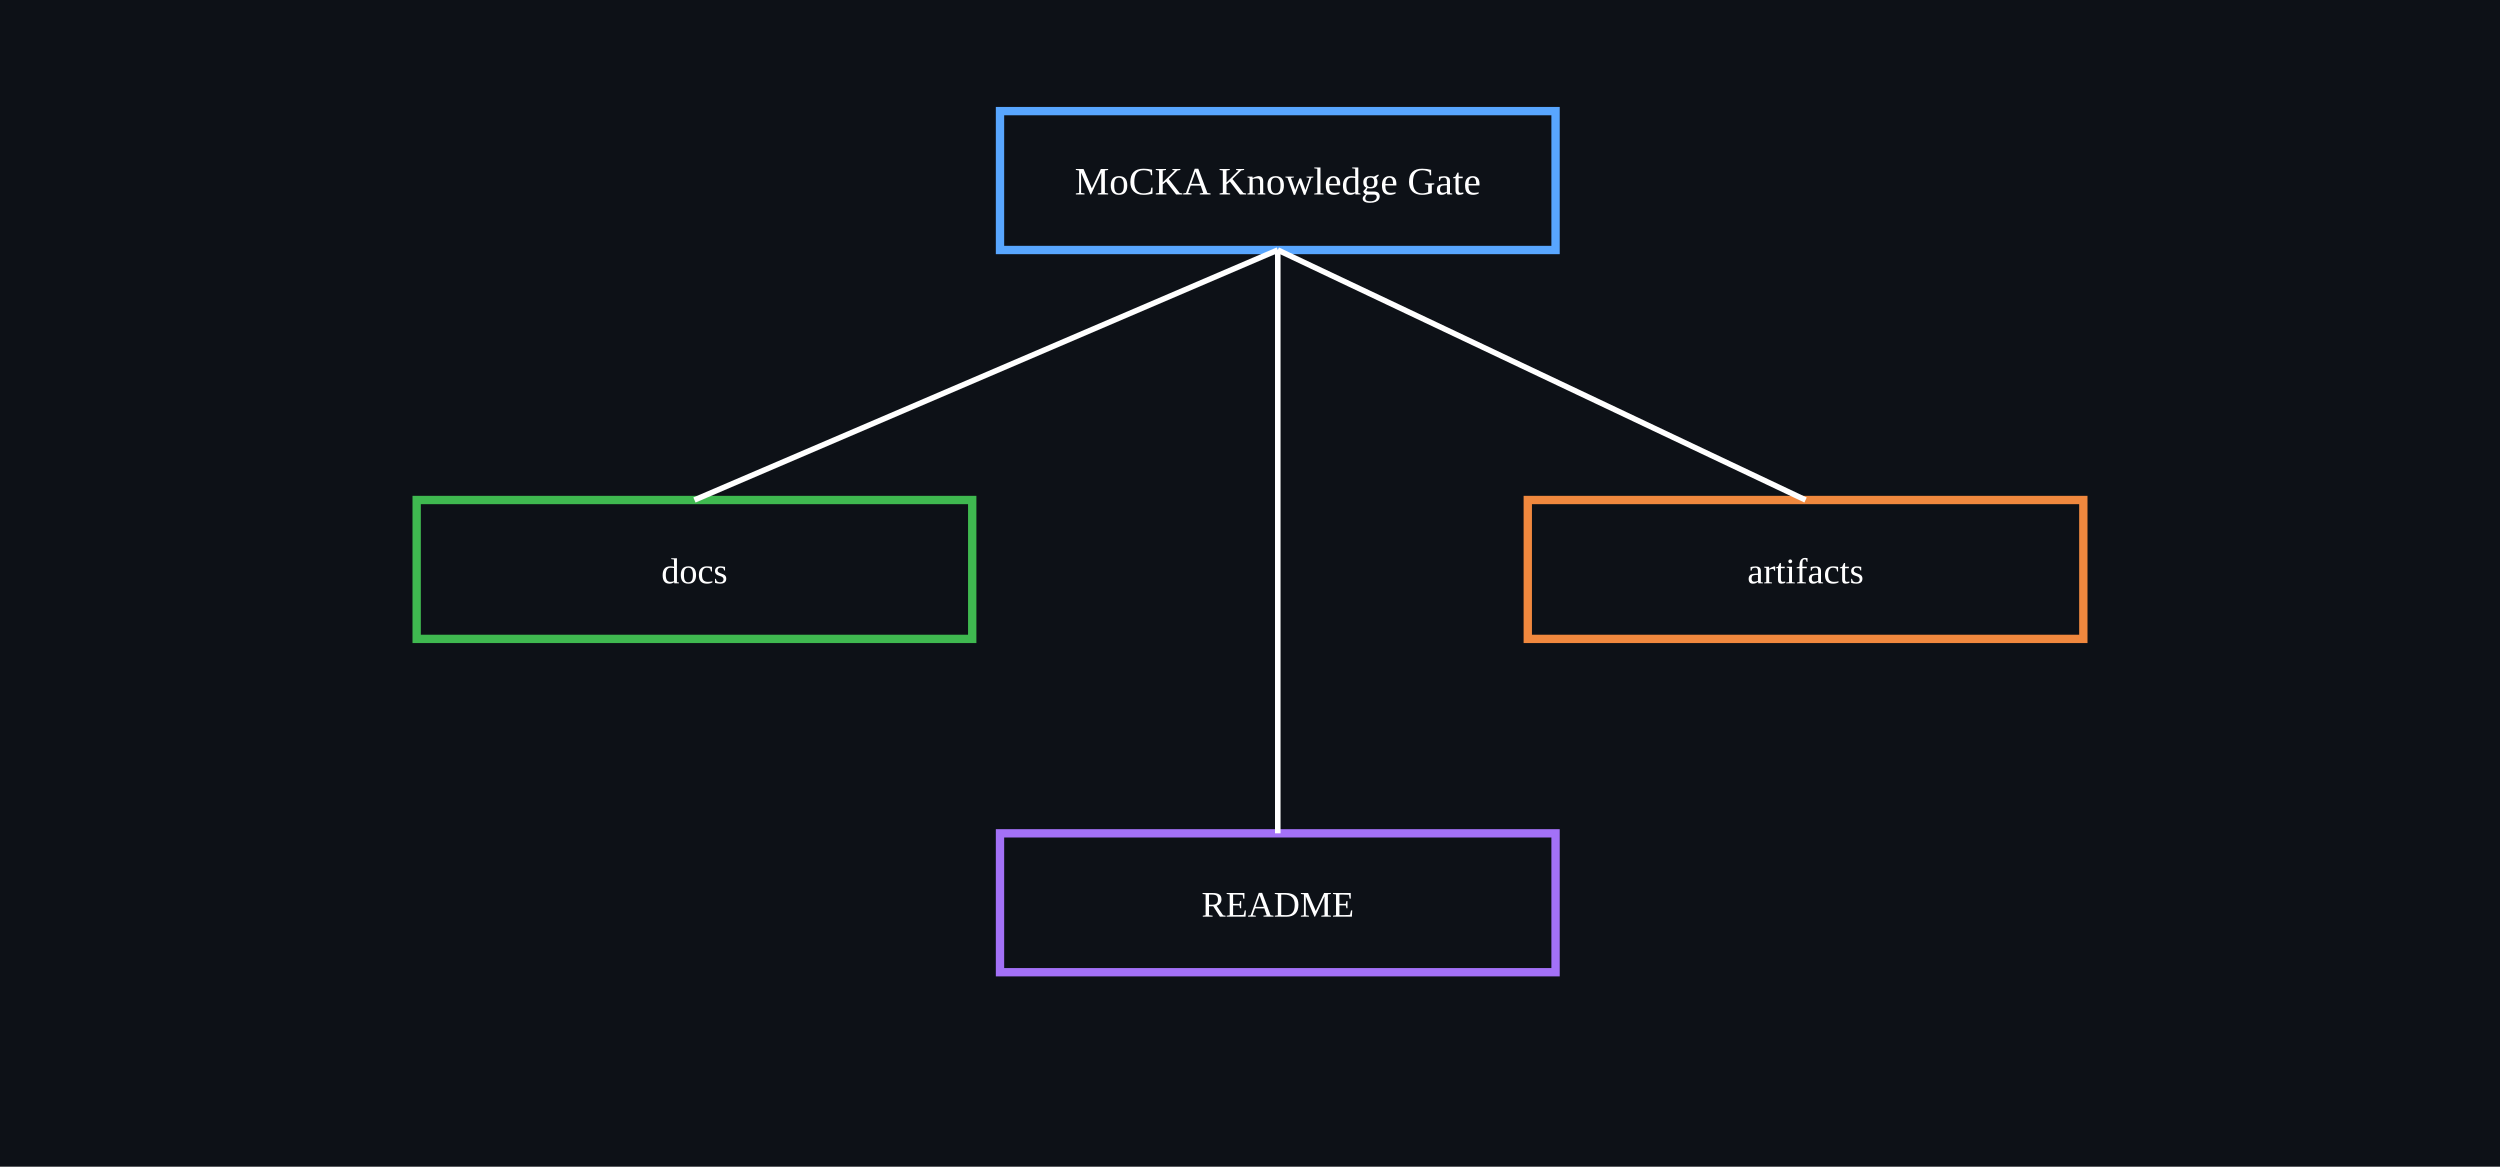
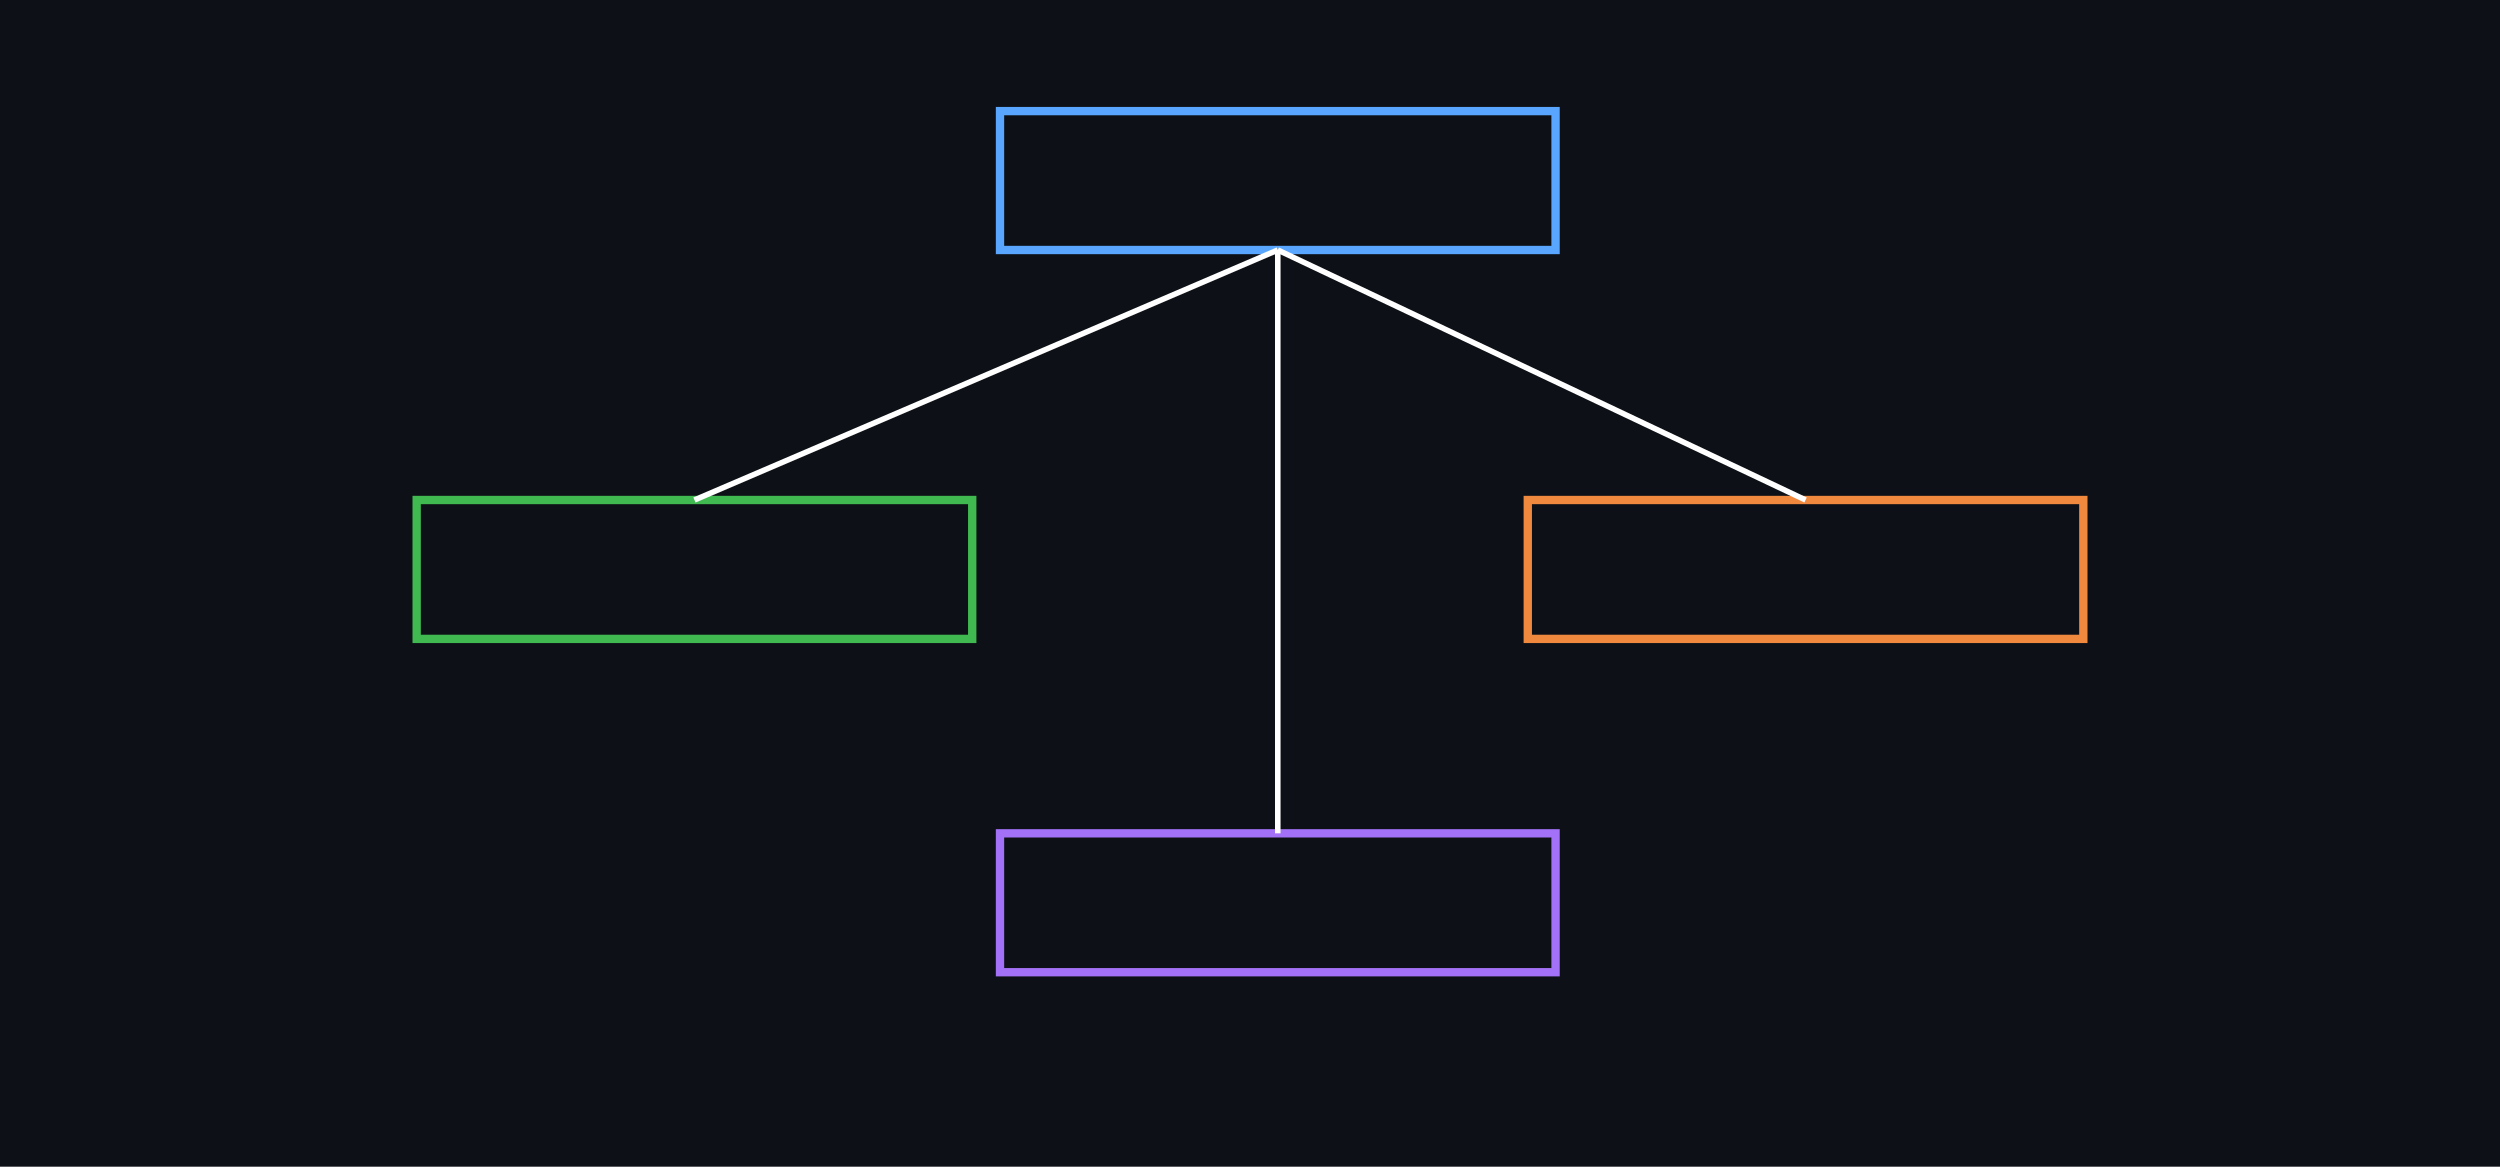
<svg xmlns="http://www.w3.org/2000/svg" width="900" height="420">
  <rect width="100%" height="100%" fill="#0d1117" />
  <rect x="360" y="40" width="200" height="50" fill="#0d1117" stroke="#58a6ff" stroke-width="3" />
-   <text x="460" y="70" fill="white" font-size="14" text-anchor="middle">MoCKA Knowledge Gate</text>
+   <text x="460" y="70" fill="#0D1117" font-size="14" text-anchor="middle">MoCKA Knowledge Gate</text>
  <rect x="150" y="180" width="200" height="50" fill="#0d1117" stroke="#3fb950" stroke-width="3" />
-   <text x="250" y="210" fill="white" font-size="13" text-anchor="middle">docs</text>
+   <text x="250" y="210" fill="#0D1117" font-size="13" text-anchor="middle">docs</text>
  <rect x="550" y="180" width="200" height="50" fill="#0d1117" stroke="#f0883e" stroke-width="3" />
-   <text x="650" y="210" fill="white" font-size="13" text-anchor="middle">artifacts</text>
+   <text x="650" y="210" fill="#0D1117" font-size="13" text-anchor="middle">artifacts</text>
  <rect x="360" y="300" width="200" height="50" fill="#0d1117" stroke="#a371f7" stroke-width="3" />
-   <text x="460" y="330" fill="white" font-size="13" text-anchor="middle">README</text>
+   <text x="460" y="330" fill="#0D1117" font-size="13" text-anchor="middle">README</text>
  <line x1="460" y1="90" x2="250" y2="180" stroke="#ffffff" stroke-width="2" />
  <line x1="460" y1="90" x2="650" y2="180" stroke="#ffffff" stroke-width="2" />
  <line x1="460" y1="90" x2="460" y2="300" stroke="#ffffff" stroke-width="2" />
</svg>
